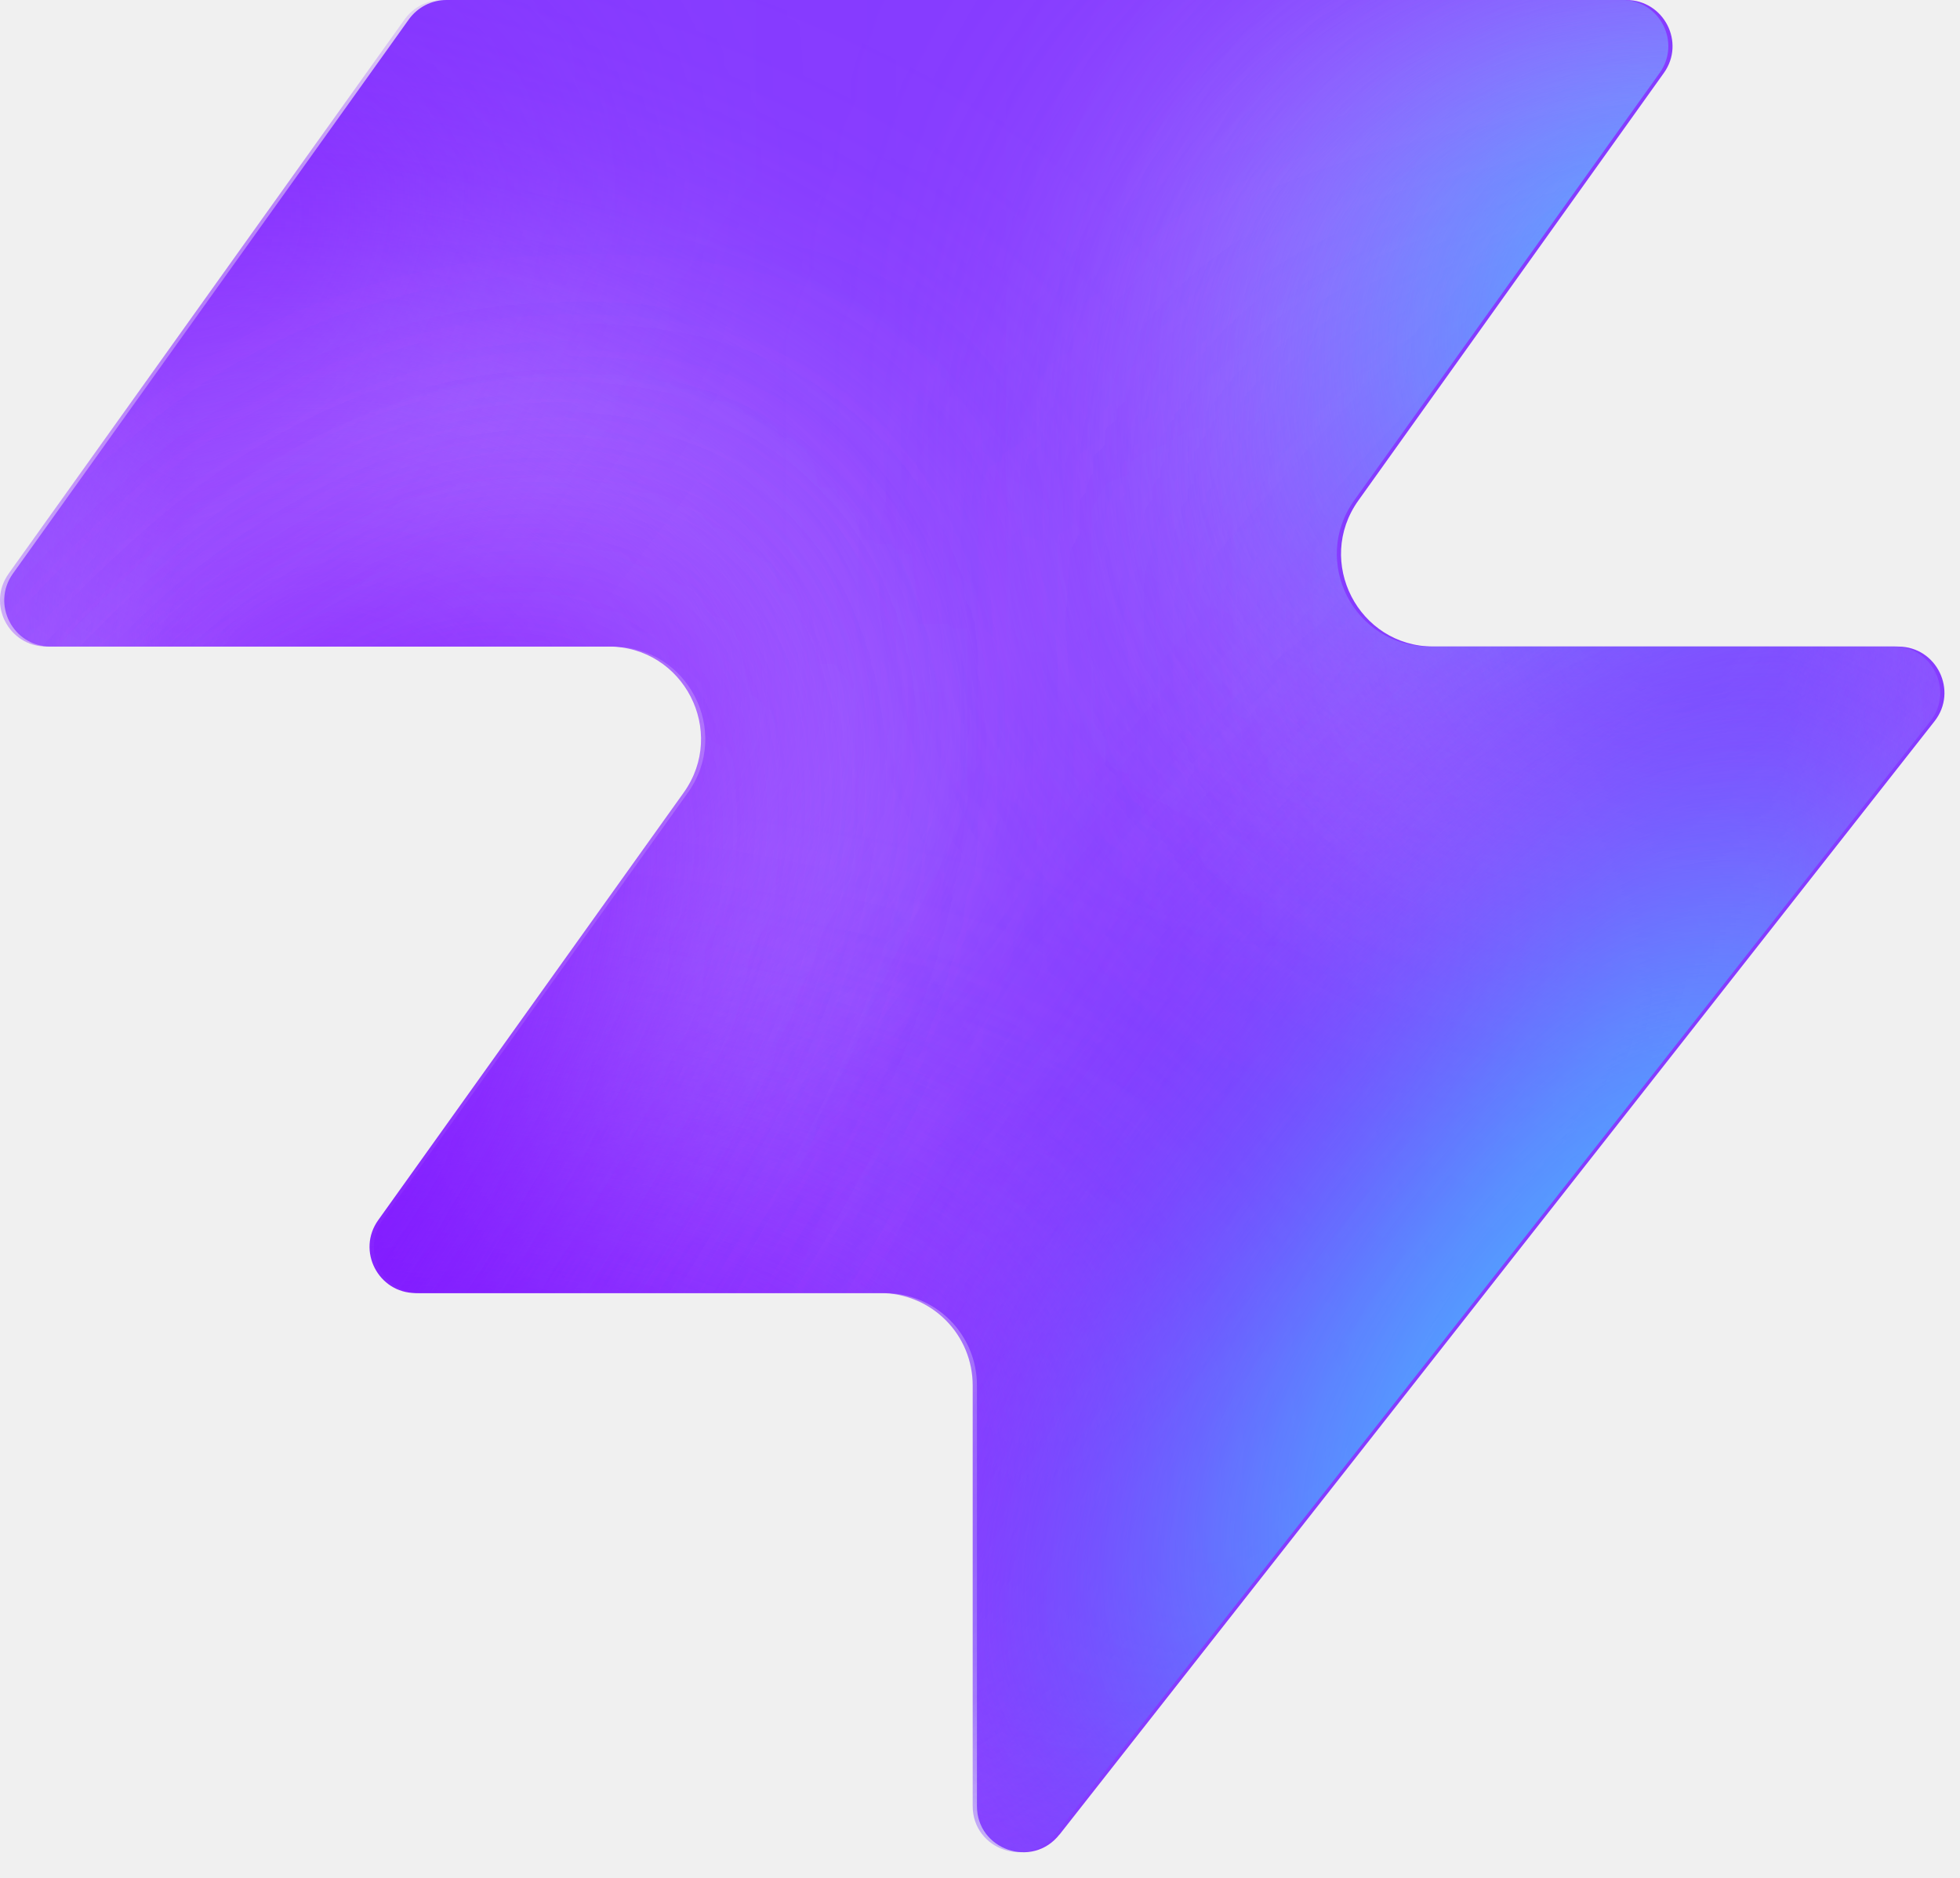
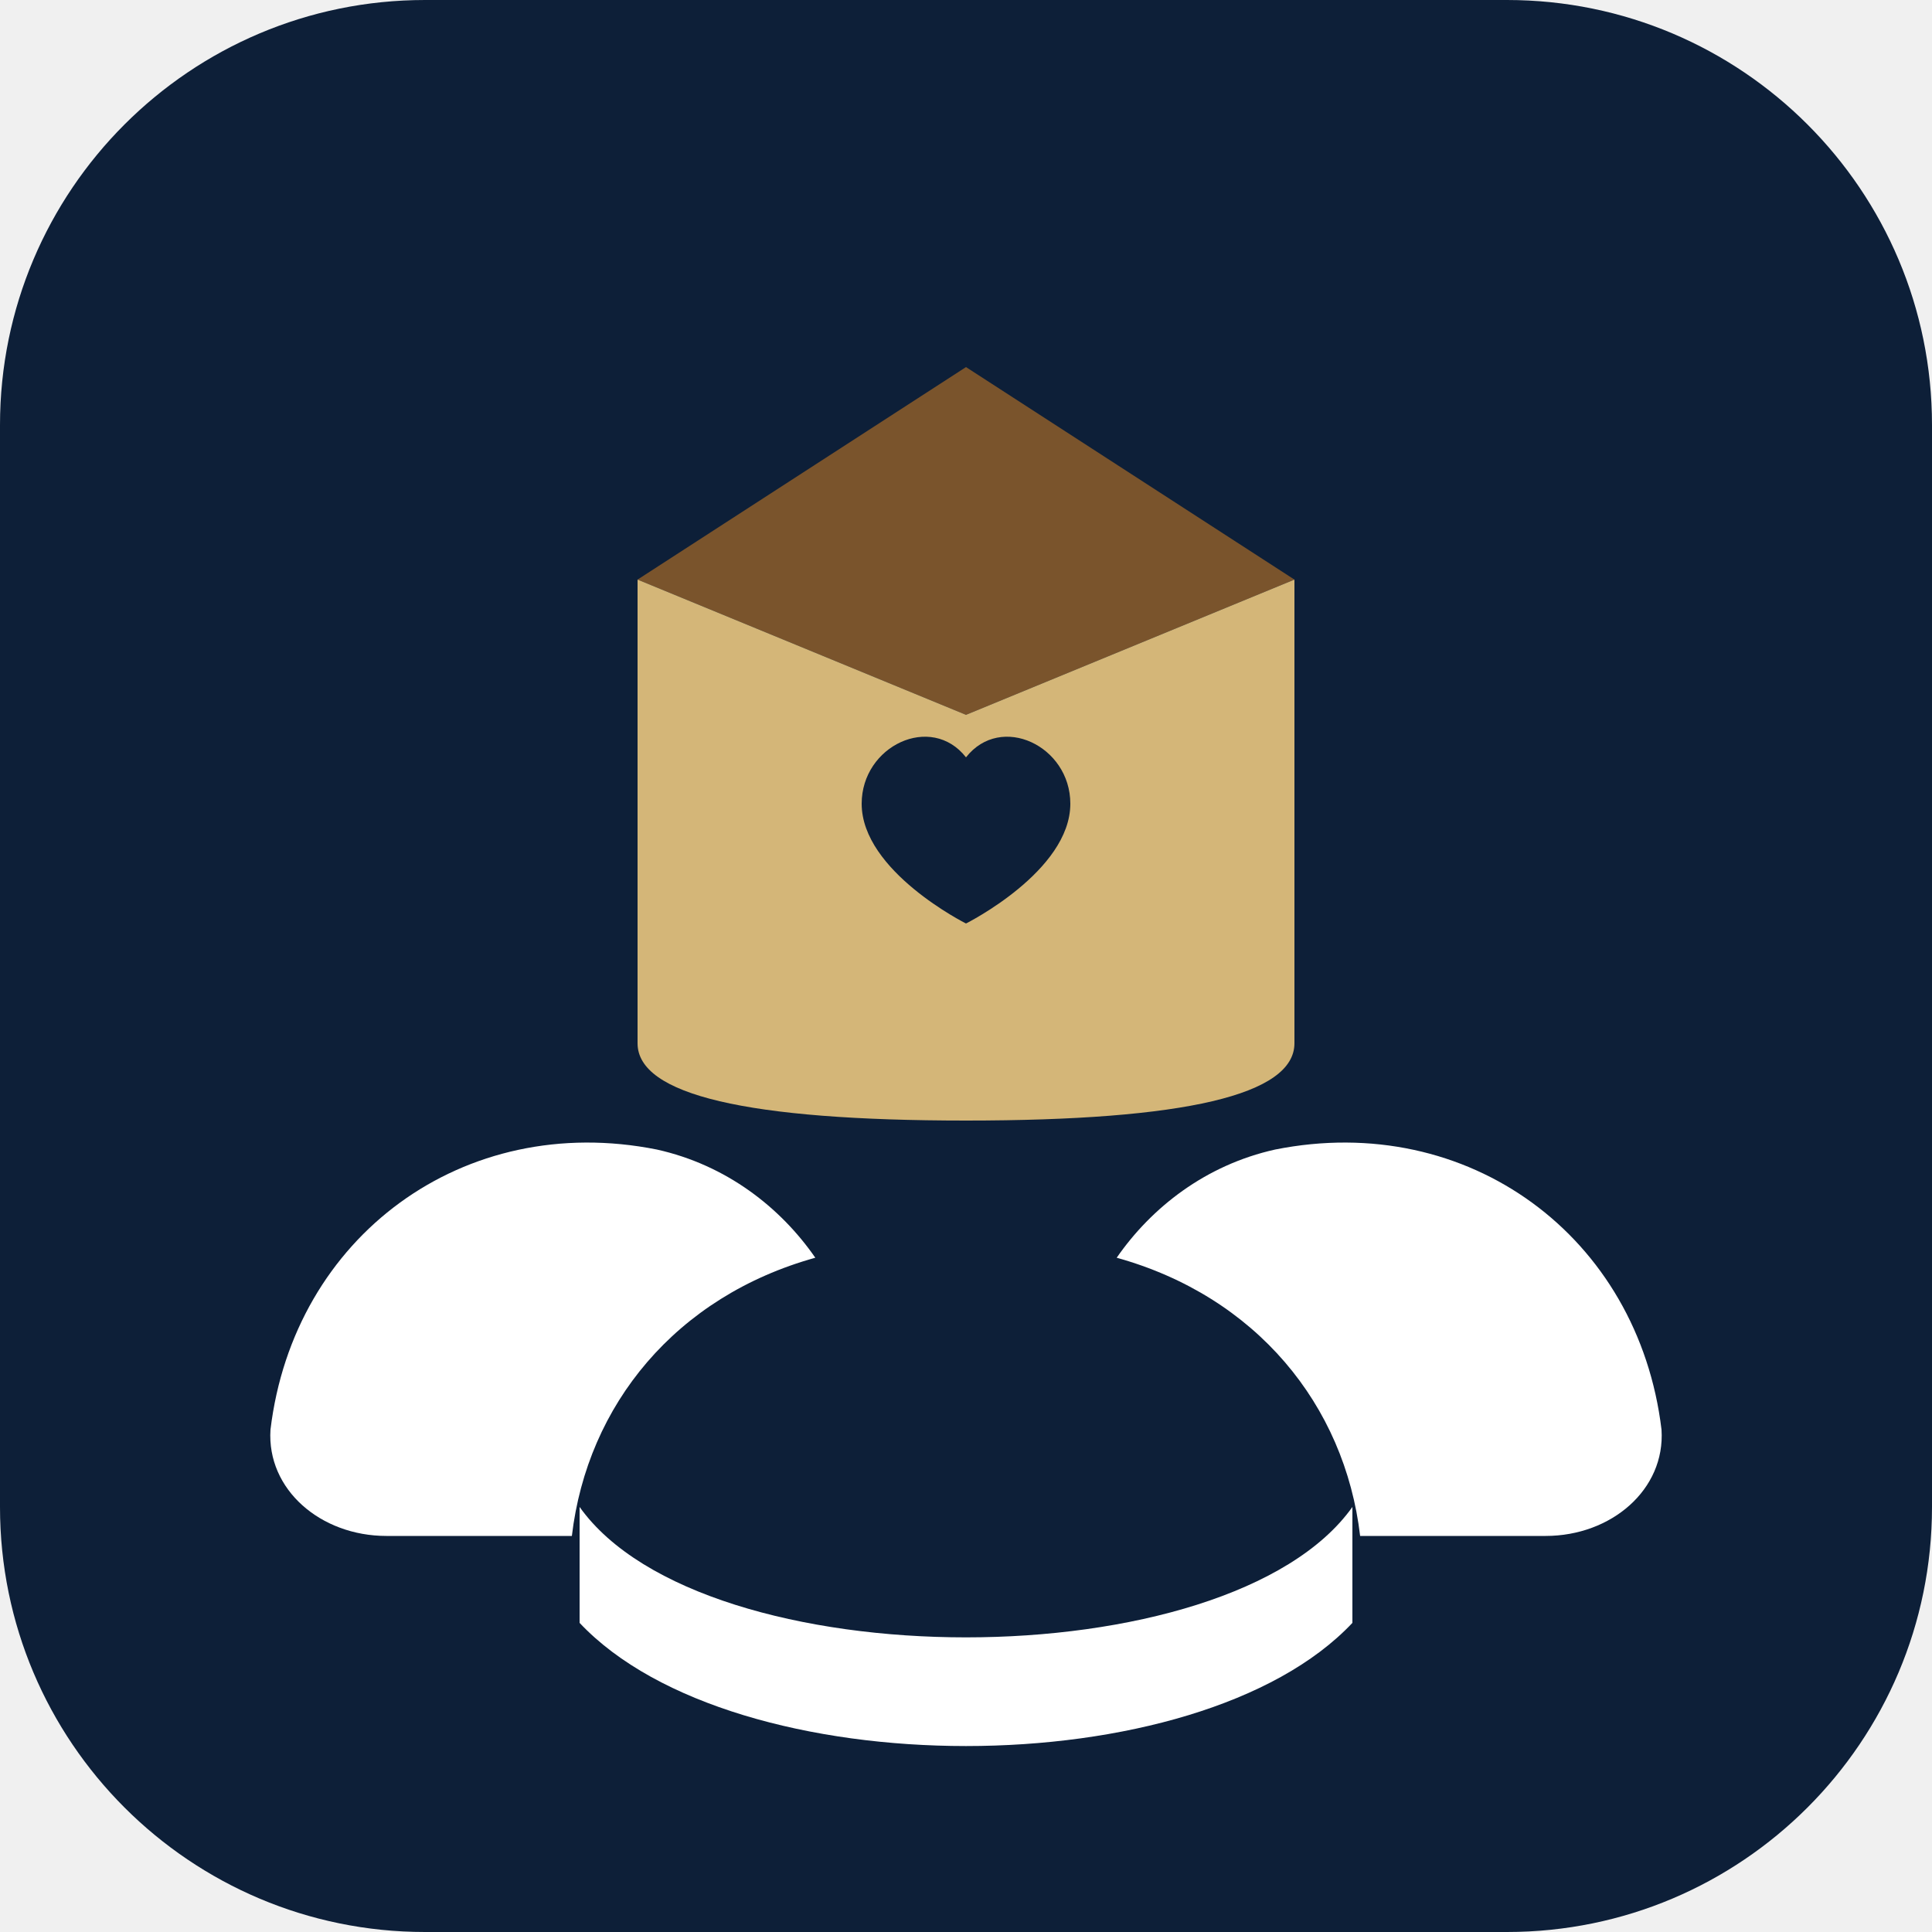
- <svg xmlns="http://www.w3.org/2000/svg" width="48" height="46" fill="none" viewBox="0 0 48 46">
-   <path fill="#863bff" d="M25.946 44.938c-.664.845-2.021.375-2.021-.698V33.937a2.26 2.26 0 0 0-2.262-2.262H10.287c-.92 0-1.456-1.04-.92-1.788l7.48-10.471c1.07-1.497 0-3.578-1.842-3.578H1.237c-.92 0-1.456-1.04-.92-1.788L10.013.474c.214-.297.556-.474.92-.474h28.894c.92 0 1.456 1.04.92 1.788l-7.48 10.471c-1.07 1.498 0 3.579 1.842 3.579h11.377c.943 0 1.473 1.088.89 1.83L25.947 44.94z" style="fill:#863bff;fill:color(display-p3 .525 .23 1);fill-opacity:1" />
-   <mask id="a" width="48" height="46" x="0" y="0" maskUnits="userSpaceOnUse" style="mask-type:alpha">
-     <path fill="#000" d="M25.842 44.938c-.664.844-2.021.375-2.021-.698V33.937a2.26 2.26 0 0 0-2.262-2.262H10.183c-.92 0-1.456-1.04-.92-1.788l7.48-10.471c1.07-1.498 0-3.579-1.842-3.579H1.133c-.92 0-1.456-1.04-.92-1.787L9.91.473c.214-.297.556-.474.92-.474h28.894c.92 0 1.456 1.04.92 1.788l-7.48 10.471c-1.07 1.498 0 3.578 1.842 3.578h11.377c.943 0 1.473 1.088.89 1.832L25.843 44.94z" style="fill:#000;fill-opacity:1" />
-   </mask>
-   <g mask="url(#a)">
-     <g filter="url(#b)">
-       <ellipse cx="5.508" cy="14.704" fill="#ede6ff" rx="5.508" ry="14.704" style="fill:#ede6ff;fill:color(display-p3 .927 .903 1);fill-opacity:1" transform="matrix(.00324 1 1 -.00324 -4.47 31.516)" />
-     </g>
-     <g filter="url(#c)">
-       <ellipse cx="10.399" cy="29.851" fill="#ede6ff" rx="10.399" ry="29.851" style="fill:#ede6ff;fill:color(display-p3 .927 .903 1);fill-opacity:1" transform="matrix(.00324 1 1 -.00324 -39.328 7.883)" />
-     </g>
-     <g filter="url(#d)">
-       <ellipse cx="5.508" cy="30.487" fill="#7e14ff" rx="5.508" ry="30.487" style="fill:#7e14ff;fill:color(display-p3 .492 .077 1);fill-opacity:1" transform="rotate(89.814 -25.913 -14.639)scale(1 -1)" />
-     </g>
-     <g filter="url(#e)">
-       <ellipse cx="5.508" cy="30.599" fill="#7e14ff" rx="5.508" ry="30.599" style="fill:#7e14ff;fill:color(display-p3 .492 .077 1);fill-opacity:1" transform="rotate(89.814 -32.644 -3.334)scale(1 -1)" />
-     </g>
-     <g filter="url(#f)">
-       <ellipse cx="5.508" cy="30.599" fill="#7e14ff" rx="5.508" ry="30.599" style="fill:#7e14ff;fill:color(display-p3 .492 .077 1);fill-opacity:1" transform="matrix(.00324 1 1 -.00324 -34.34 30.47)" />
-     </g>
-     <g filter="url(#g)">
-       <ellipse cx="14.072" cy="22.078" fill="#ede6ff" rx="14.072" ry="22.078" style="fill:#ede6ff;fill:color(display-p3 .927 .903 1);fill-opacity:1" transform="rotate(93.35 24.506 48.493)scale(-1 1)" />
-     </g>
-     <g filter="url(#h)">
-       <ellipse cx="3.47" cy="21.501" fill="#7e14ff" rx="3.47" ry="21.501" style="fill:#7e14ff;fill:color(display-p3 .492 .077 1);fill-opacity:1" transform="rotate(89.009 28.708 47.59)scale(-1 1)" />
-     </g>
-     <g filter="url(#i)">
-       <ellipse cx="3.47" cy="21.501" fill="#7e14ff" rx="3.47" ry="21.501" style="fill:#7e14ff;fill:color(display-p3 .492 .077 1);fill-opacity:1" transform="rotate(89.009 28.708 47.59)scale(-1 1)" />
-     </g>
-     <g filter="url(#j)">
-       <ellipse cx=".387" cy="8.972" fill="#7e14ff" rx="4.407" ry="29.108" style="fill:#7e14ff;fill:color(display-p3 .492 .077 1);fill-opacity:1" transform="rotate(39.51 .387 8.972)" />
-     </g>
-     <g filter="url(#k)">
-       <ellipse cx="47.523" cy="-6.092" fill="#7e14ff" rx="4.407" ry="29.108" style="fill:#7e14ff;fill:color(display-p3 .492 .077 1);fill-opacity:1" transform="rotate(37.892 47.523 -6.092)" />
-     </g>
-     <g filter="url(#l)">
-       <ellipse cx="41.412" cy="6.333" fill="#47bfff" rx="5.971" ry="9.665" style="fill:#47bfff;fill:color(display-p3 .28 .748 1);fill-opacity:1" transform="rotate(37.892 41.412 6.333)" />
-     </g>
-     <g filter="url(#m)">
-       <ellipse cx="-1.879" cy="38.332" fill="#7e14ff" rx="4.407" ry="29.108" style="fill:#7e14ff;fill:color(display-p3 .492 .077 1);fill-opacity:1" transform="rotate(37.892 -1.88 38.332)" />
-     </g>
-     <g filter="url(#n)">
-       <ellipse cx="-1.879" cy="38.332" fill="#7e14ff" rx="4.407" ry="29.108" style="fill:#7e14ff;fill:color(display-p3 .492 .077 1);fill-opacity:1" transform="rotate(37.892 -1.88 38.332)" />
-     </g>
-     <g filter="url(#o)">
-       <ellipse cx="35.651" cy="29.907" fill="#7e14ff" rx="4.407" ry="29.108" style="fill:#7e14ff;fill:color(display-p3 .492 .077 1);fill-opacity:1" transform="rotate(37.892 35.651 29.907)" />
-     </g>
-     <g filter="url(#p)">
-       <ellipse cx="38.418" cy="32.4" fill="#47bfff" rx="5.971" ry="15.297" style="fill:#47bfff;fill:color(display-p3 .28 .748 1);fill-opacity:1" transform="rotate(37.892 38.418 32.4)" />
-     </g>
-   </g>
-   <defs>
-     <filter id="b" width="60.045" height="41.654" x="-19.77" y="16.149" color-interpolation-filters="sRGB" filterUnits="userSpaceOnUse">
-       <feFlood flood-opacity="0" result="BackgroundImageFix" />
-       <feBlend in="SourceGraphic" in2="BackgroundImageFix" result="shape" />
-       <feGaussianBlur result="effect1_foregroundBlur_2002_17158" stdDeviation="7.659" />
-     </filter>
-     <filter id="c" width="90.34" height="51.437" x="-54.613" y="-7.533" color-interpolation-filters="sRGB" filterUnits="userSpaceOnUse">
-       <feFlood flood-opacity="0" result="BackgroundImageFix" />
-       <feBlend in="SourceGraphic" in2="BackgroundImageFix" result="shape" />
-       <feGaussianBlur result="effect1_foregroundBlur_2002_17158" stdDeviation="7.659" />
-     </filter>
-     <filter id="d" width="79.355" height="29.4" x="-49.64" y="2.03" color-interpolation-filters="sRGB" filterUnits="userSpaceOnUse">
-       <feFlood flood-opacity="0" result="BackgroundImageFix" />
-       <feBlend in="SourceGraphic" in2="BackgroundImageFix" result="shape" />
-       <feGaussianBlur result="effect1_foregroundBlur_2002_17158" stdDeviation="4.596" />
-     </filter>
-     <filter id="e" width="79.579" height="29.4" x="-45.045" y="20.029" color-interpolation-filters="sRGB" filterUnits="userSpaceOnUse">
-       <feFlood flood-opacity="0" result="BackgroundImageFix" />
-       <feBlend in="SourceGraphic" in2="BackgroundImageFix" result="shape" />
-       <feGaussianBlur result="effect1_foregroundBlur_2002_17158" stdDeviation="4.596" />
-     </filter>
-     <filter id="f" width="79.579" height="29.4" x="-43.513" y="21.178" color-interpolation-filters="sRGB" filterUnits="userSpaceOnUse">
-       <feFlood flood-opacity="0" result="BackgroundImageFix" />
-       <feBlend in="SourceGraphic" in2="BackgroundImageFix" result="shape" />
-       <feGaussianBlur result="effect1_foregroundBlur_2002_17158" stdDeviation="4.596" />
-     </filter>
-     <filter id="g" width="74.749" height="58.852" x="15.756" y="-17.901" color-interpolation-filters="sRGB" filterUnits="userSpaceOnUse">
-       <feFlood flood-opacity="0" result="BackgroundImageFix" />
-       <feBlend in="SourceGraphic" in2="BackgroundImageFix" result="shape" />
-       <feGaussianBlur result="effect1_foregroundBlur_2002_17158" stdDeviation="7.659" />
-     </filter>
-     <filter id="h" width="61.377" height="25.362" x="23.548" y="2.284" color-interpolation-filters="sRGB" filterUnits="userSpaceOnUse">
-       <feFlood flood-opacity="0" result="BackgroundImageFix" />
-       <feBlend in="SourceGraphic" in2="BackgroundImageFix" result="shape" />
-       <feGaussianBlur result="effect1_foregroundBlur_2002_17158" stdDeviation="4.596" />
-     </filter>
-     <filter id="i" width="61.377" height="25.362" x="23.548" y="2.284" color-interpolation-filters="sRGB" filterUnits="userSpaceOnUse">
-       <feFlood flood-opacity="0" result="BackgroundImageFix" />
-       <feBlend in="SourceGraphic" in2="BackgroundImageFix" result="shape" />
-       <feGaussianBlur result="effect1_foregroundBlur_2002_17158" stdDeviation="4.596" />
-     </filter>
-     <filter id="j" width="56.045" height="63.649" x="-27.636" y="-22.853" color-interpolation-filters="sRGB" filterUnits="userSpaceOnUse">
-       <feFlood flood-opacity="0" result="BackgroundImageFix" />
-       <feBlend in="SourceGraphic" in2="BackgroundImageFix" result="shape" />
-       <feGaussianBlur result="effect1_foregroundBlur_2002_17158" stdDeviation="4.596" />
-     </filter>
-     <filter id="k" width="54.814" height="64.646" x="20.116" y="-38.415" color-interpolation-filters="sRGB" filterUnits="userSpaceOnUse">
-       <feFlood flood-opacity="0" result="BackgroundImageFix" />
-       <feBlend in="SourceGraphic" in2="BackgroundImageFix" result="shape" />
-       <feGaussianBlur result="effect1_foregroundBlur_2002_17158" stdDeviation="4.596" />
-     </filter>
-     <filter id="l" width="33.541" height="35.313" x="24.641" y="-11.323" color-interpolation-filters="sRGB" filterUnits="userSpaceOnUse">
-       <feFlood flood-opacity="0" result="BackgroundImageFix" />
-       <feBlend in="SourceGraphic" in2="BackgroundImageFix" result="shape" />
-       <feGaussianBlur result="effect1_foregroundBlur_2002_17158" stdDeviation="4.596" />
-     </filter>
-     <filter id="m" width="54.814" height="64.646" x="-29.286" y="6.009" color-interpolation-filters="sRGB" filterUnits="userSpaceOnUse">
-       <feFlood flood-opacity="0" result="BackgroundImageFix" />
-       <feBlend in="SourceGraphic" in2="BackgroundImageFix" result="shape" />
-       <feGaussianBlur result="effect1_foregroundBlur_2002_17158" stdDeviation="4.596" />
-     </filter>
-     <filter id="n" width="54.814" height="64.646" x="-29.286" y="6.009" color-interpolation-filters="sRGB" filterUnits="userSpaceOnUse">
-       <feFlood flood-opacity="0" result="BackgroundImageFix" />
-       <feBlend in="SourceGraphic" in2="BackgroundImageFix" result="shape" />
-       <feGaussianBlur result="effect1_foregroundBlur_2002_17158" stdDeviation="4.596" />
-     </filter>
-     <filter id="o" width="54.814" height="64.646" x="8.244" y="-2.416" color-interpolation-filters="sRGB" filterUnits="userSpaceOnUse">
-       <feFlood flood-opacity="0" result="BackgroundImageFix" />
-       <feBlend in="SourceGraphic" in2="BackgroundImageFix" result="shape" />
-       <feGaussianBlur result="effect1_foregroundBlur_2002_17158" stdDeviation="4.596" />
-     </filter>
-     <filter id="p" width="39.409" height="43.623" x="18.713" y="10.588" color-interpolation-filters="sRGB" filterUnits="userSpaceOnUse">
-       <feFlood flood-opacity="0" result="BackgroundImageFix" />
-       <feBlend in="SourceGraphic" in2="BackgroundImageFix" result="shape" />
-       <feGaussianBlur result="effect1_foregroundBlur_2002_17158" stdDeviation="4.596" />
-     </filter>
-   </defs>
+ <svg xmlns="http://www.w3.org/2000/svg" viewBox="0 0 100 100">
+   <rect width="100" height="100" rx="22" fill="#0d1f38" />
+   <path fill="#7a542c" d="M33 30 L50 19 L67 30 L50 37 Z" />
+   <path fill="#d4b678" d="M33 30 L50 37 L67 30 V54 Q67 58 50 58 Q33 58 33 54 Z" />
+   <path fill="#0d1f38" d="M50 39.2c-1.8-2.3-5.4-.6-5.4 2.4 0 3.5 5.4 6.2 5.4 6.2s5.4-2.7 5.4-6.2c0-3-3.6-4.7-5.4-2.4z" />
+   <path fill="#ffffff" d="M14 74c1.2-10 10-16.5 20-14.5 3.6.8 6.4 3 8.2 5.6-7.2 2-11.8 7.6-12.6 14.4H20c-3.4 0-6.2-2.4-6-5.5z" />
+   <path fill="#ffffff" d="M86 74c-1.2-10-10-16.5-20-14.5-3.6.8-6.4 3-8.2 5.6 7.2 2 11.8 7.6 12.6 14.4H80c3.4 0 6.2-2.4 6-5.5z" />
+   <path fill="#ffffff" d="M30 78c6.4 9 33.6 9 40 0v6c-8 8.5-32 8.5-40 0z" />
</svg>
